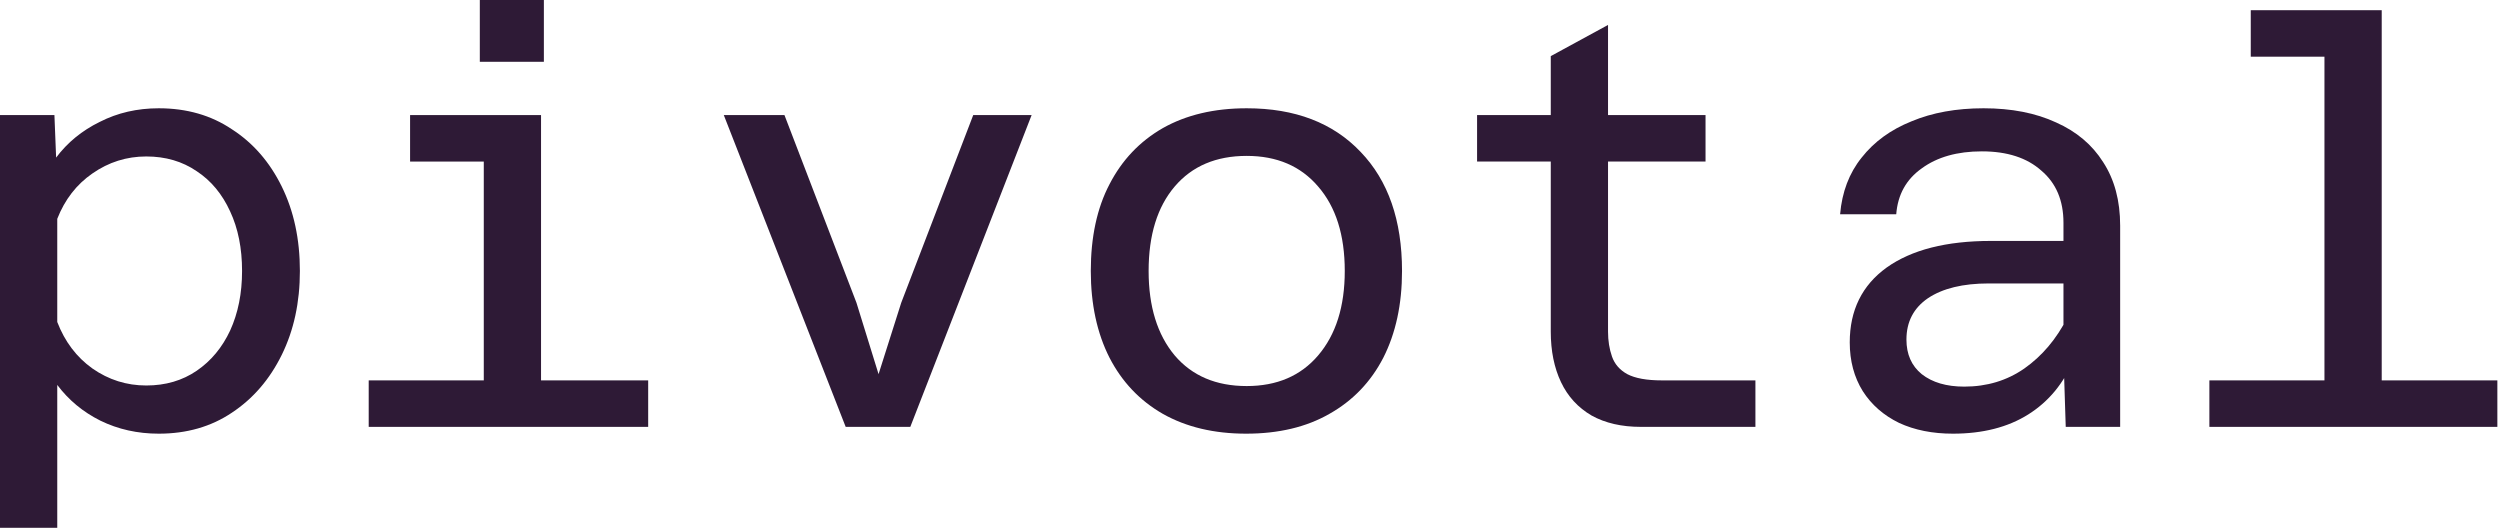
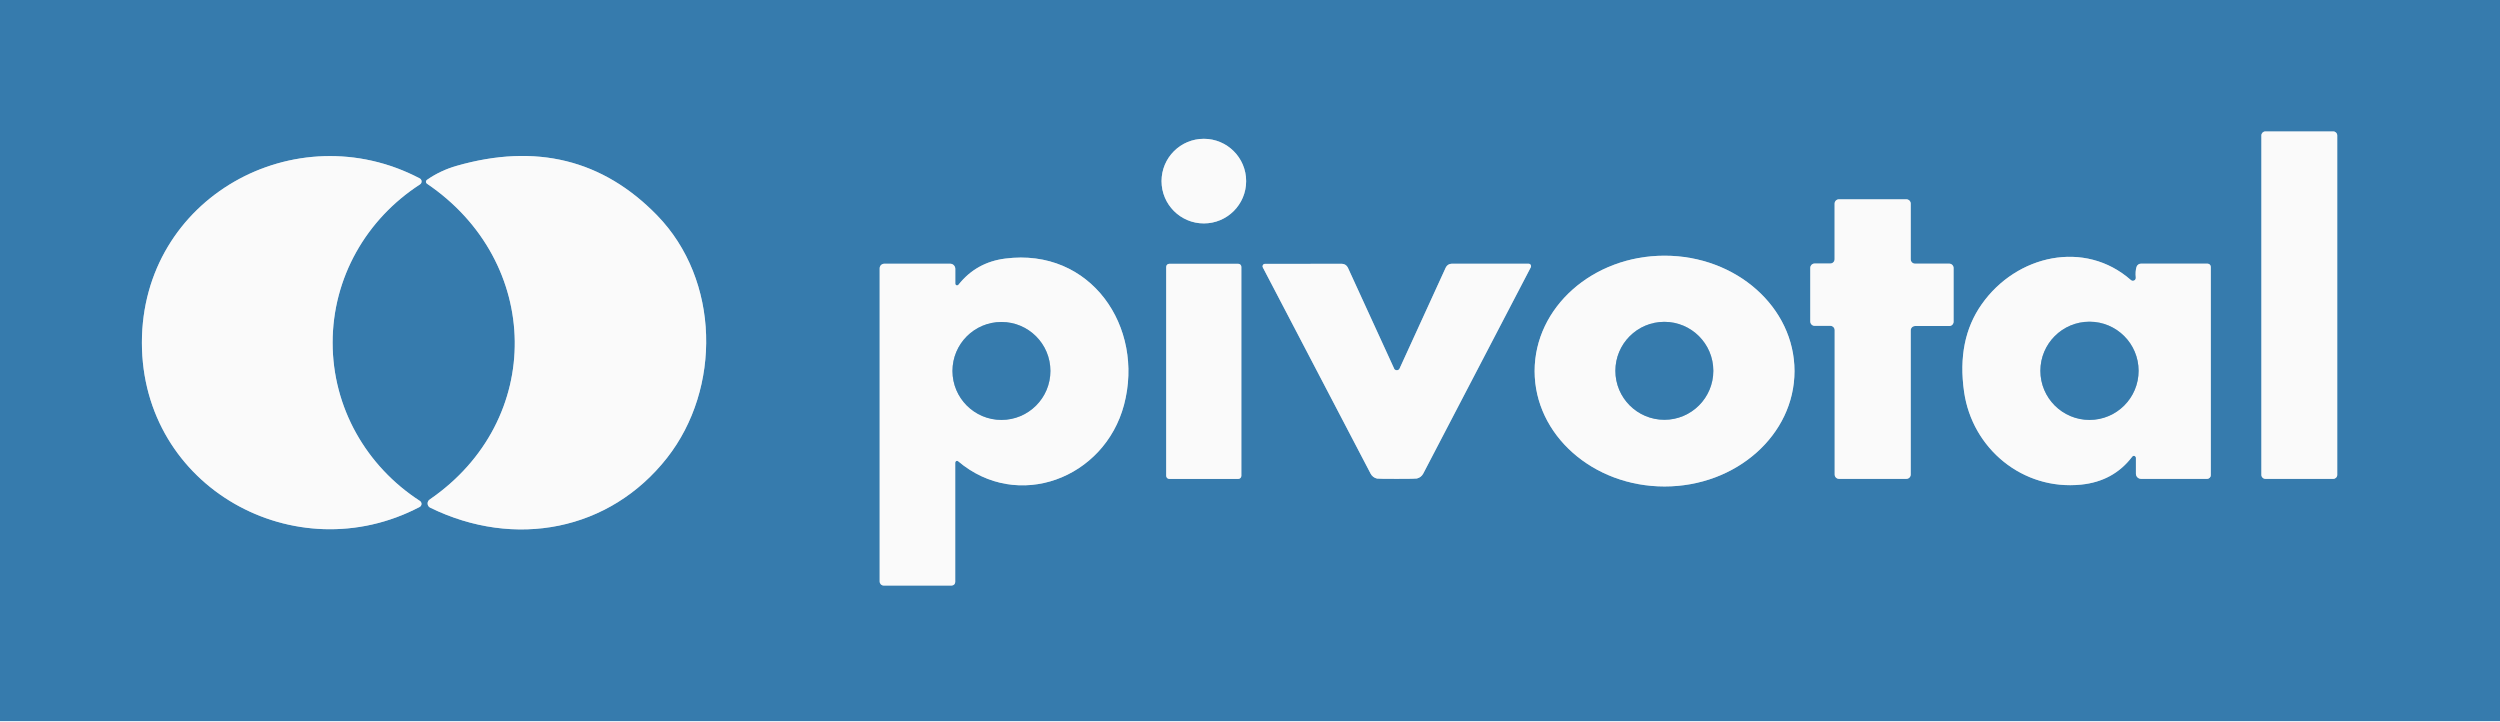
- <svg xmlns="http://www.w3.org/2000/svg" width="882" height="187" viewBox="0 0 882 187" fill="none">
-   <path d="M56 38.2C65.867 38.2 74.467 40.667 81.8 45.6C89.267 50.4 95.133 57.133 99.4 65.8C103.667 74.467 105.8 84.4 105.8 95.6C105.8 106.667 103.667 116.533 99.4 125.2C95.133 133.867 89.267 140.667 81.8 145.6C74.467 150.533 65.867 153 56 153C48.533 153 41.667 151.467 35.4 148.4C29.267 145.333 24.2 141.133 20.2 135.8V186.2H0V40.6H19.2L19.8 55.6C23.8 50.267 28.933 46.067 35.2 43C41.467 39.8 48.4 38.2 56 38.2ZM51.6 136C58.4 136 64.333 134.267 69.4 130.8C74.467 127.333 78.4 122.6 81.2 116.6C84 110.467 85.4 103.467 85.4 95.6C85.4 87.6 84 80.6 81.2 74.6C78.4 68.467 74.467 63.733 69.4 60.4C64.333 56.933 58.4 55.2 51.6 55.2C44.667 55.2 38.333 57.2 32.6 61.2C27 65.067 22.867 70.4 20.2 77.2V113.6C22.867 120.533 27 126 32.6 130C38.333 134 44.667 136 51.6 136Z" fill="#2e1a36" />
-   <path d="M170.678 150.6V40.6H190.878V150.6H170.678ZM130.078 150.6V134.2H228.678V150.6H130.078ZM144.678 57V40.6H180.678V57H144.678ZM169.278 21.8V0H191.878V21.8H169.278Z" fill="#2e1a36" />
-   <path d="M298.356 150.6L255.356 40.6H276.756L302.156 106.8L309.956 132L317.956 106.8L343.356 40.6H363.956L321.156 150.6H298.356Z" fill="#2e1a36" />
-   <path d="M439.634 153C428.301 153 418.501 150.667 410.234 146C402.101 141.333 395.834 134.733 391.434 126.2C387.034 117.533 384.834 107.333 384.834 95.6C384.834 83.6 387.034 73.4 391.434 65C395.834 56.467 402.101 49.867 410.234 45.2C418.501 40.533 428.368 38.2 439.834 38.2C456.901 38.2 470.301 43.333 480.034 53.6C489.768 63.733 494.634 77.733 494.634 95.6C494.634 107.333 492.434 117.533 488.034 126.2C483.634 134.733 477.301 141.333 469.034 146C460.901 150.667 451.101 153 439.634 153ZM439.834 136.2C450.501 136.2 458.901 132.6 465.034 125.4C471.301 118.067 474.434 108.133 474.434 95.6C474.434 82.933 471.301 73 465.034 65.8C458.901 58.6 450.501 55 439.834 55C429.034 55 420.568 58.6 414.434 65.8C408.301 73 405.234 82.933 405.234 95.6C405.234 108.133 408.301 118.067 414.434 125.4C420.568 132.6 429.034 136.2 439.834 136.2Z" fill="#2e1a36" />
-   <path d="M578.912 150.6C572.112 150.6 566.313 149.267 561.513 146.6C556.713 143.8 553.113 139.867 550.713 134.8C548.313 129.733 547.112 123.8 547.112 117V19.8L567.312 8.8V117C567.312 120.2 567.779 123.133 568.713 125.8C569.646 128.467 571.446 130.533 574.112 132C576.912 133.467 580.979 134.2 586.312 134.2H619.312V150.6H578.912ZM521.112 57V40.6H601.713V57H521.112Z" fill="#2e1a36" />
-   <path d="M728.791 150.6L727.991 125.6V78.6C727.991 70.733 725.391 64.6 720.191 60.2C715.124 55.667 708.124 53.4 699.191 53.4C690.524 53.4 683.457 55.4 677.991 59.4C672.524 63.267 669.524 68.667 668.991 75.6H649.191C649.857 67.733 652.391 61.067 656.791 55.6C661.191 50 667.057 45.733 674.391 42.8C681.724 39.733 690.191 38.2 699.791 38.2C709.657 38.2 718.191 39.867 725.391 43.2C732.591 46.4 738.124 51.067 741.991 57.2C745.991 63.333 747.991 70.8 747.991 79.6V150.6H728.791ZM688.991 153C681.791 153 675.457 151.733 669.991 149.2C664.524 146.533 660.257 142.8 657.191 138C654.124 133.067 652.591 127.333 652.591 120.8C652.591 109.467 656.924 100.667 665.591 94.4C674.391 88.133 686.657 85 702.391 85H730.591V100H701.591C692.524 100 685.391 101.733 680.191 105.2C675.124 108.667 672.591 113.533 672.591 119.8C672.591 125 674.391 129.067 677.991 132C681.724 134.933 686.724 136.4 692.991 136.4C700.991 136.4 708.057 134.267 714.191 130C720.457 125.6 725.524 119.6 729.391 112L731.591 126.8C728.124 135.2 722.791 141.667 715.591 146.2C708.391 150.733 699.524 153 688.991 153Z" fill="#2e1a36" />
-   <path d="M820.069 150.6V3.6H840.269V150.6H820.069ZM779.469 150.6V134.2H881.069V150.6H779.469ZM794.069 20V3.6H830.069V20H794.069Z" fill="#2e1a36" />
+ <svg xmlns="http://www.w3.org/2000/svg" version="1.1" viewBox="0.00 0.00 364.00 105.00">
+   <g stroke-width="2.00" fill="none" stroke-linecap="butt">
+     <path stroke="#98bbd4" vector-effect="non-scaling-stroke" d="   M 340.30 19.71   A 0.57 0.57 0.0 0 0 339.73 19.14   L 329.83 19.14   A 0.57 0.57 0.0 0 0 329.26 19.71   L 329.26 69.15   A 0.57 0.57 0.0 0 0 329.83 69.72   L 339.73 69.72   A 0.57 0.57 0.0 0 0 340.30 69.15   L 340.30 19.71" />
+     <path stroke="#98bbd4" vector-effect="non-scaling-stroke" d="   M 181.44 26.37   A 6.16 6.16 0.0 0 0 175.28 20.21   A 6.16 6.16 0.0 0 0 169.12 26.37   A 6.16 6.16 0.0 0 0 175.28 32.53   A 6.16 6.16 0.0 0 0 181.44 26.37" />
+     <path stroke="#98bbd4" vector-effect="non-scaling-stroke" d="   M 20.66 49.88   C 20.66 70.99 43.01 83.29 61.09 73.82   A 0.51 0.51 0.0 0 0 61.13 72.93   C 53.32 67.87 48.43 59.34 48.43 49.89   C 48.43 40.43 53.33 31.91 61.15 26.85   A 0.51 0.51 0.0 0 0 61.11 25.97   C 43.03 16.49 20.67 28.77 20.66 49.88" />
+     <path stroke="#98bbd4" vector-effect="non-scaling-stroke" d="   M 62.16 26.74   C 78.94 38.11 79.35 61.20 62.56 72.73   A 0.69 0.69 0.0 0 0 62.64 73.92   C 74.92 79.93 88.76 77.31 97.12 66.67   C 105.04 56.58 104.85 40.78 95.67 31.35   Q 83.82 19.18 66.47 24.15   Q 64.11 24.83 62.16 26.19   A 0.34 0.33 -45.4 0 0 62.16 26.74" />
+     <path stroke="#98bbd4" vector-effect="non-scaling-stroke" d="   M 278.83 38.39   A 0.63 0.63 0.0 0 1 278.20 37.76   L 278.20 29.65   A 0.63 0.63 0.0 0 0 277.57 29.02   L 267.75 29.02   A 0.63 0.63 0.0 0 0 267.12 29.65   L 267.12 37.74   A 0.63 0.63 0.0 0 1 266.49 38.37   L 264.21 38.37   A 0.63 0.63 0.0 0 0 263.58 39.00   L 263.58 46.81   A 0.63 0.63 0.0 0 0 264.21 47.44   L 266.50 47.44   A 0.63 0.63 0.0 0 1 267.13 48.07   L 267.13 69.09   A 0.63 0.63 0.0 0 0 267.76 69.72   L 277.57 69.72   A 0.63 0.63 0.0 0 0 278.20 69.09   L 278.20 48.10   A 0.63 0.63 0.0 0 1 278.83 47.47   L 283.81 47.47   A 0.63 0.63 0.0 0 0 284.44 46.84   L 284.44 39.02   A 0.63 0.63 0.0 0 0 283.81 38.39   L 278.83 38.39" />
+     <path stroke="#98bbd4" vector-effect="non-scaling-stroke" d="   M 139.09 41.30   L 139.09 39.14   A 0.74 0.74 0.0 0 0 138.35 38.40   L 128.75 38.40   A 0.67 0.67 0.0 0 0 128.08 39.07   L 128.08 84.66   A 0.59 0.58 90.0 0 0 128.66 85.25   L 138.57 85.25   A 0.51 0.51 0.0 0 0 139.08 84.74   L 139.08 67.35   A 0.26 0.26 0.0 0 1 139.51 67.16   C 148.16 74.48 160.81 69.67 163.66 58.94   C 166.66 47.61 158.83 36.04 146.35 37.65   Q 142.14 38.19 139.55 41.46   A 0.26 0.26 0.0 0 1 139.09 41.30" />
+     <path stroke="#98bbd4" vector-effect="non-scaling-stroke" d="   M 223.44 54.03   A 18.92 16.80 -180.0 0 0 242.36 70.83   A 18.92 16.80 -180.0 0 0 261.28 54.03   A 18.92 16.80 -180.0 0 0 242.36 37.23   A 18.92 16.80 -180.0 0 0 223.44 54.03" />
+     <path stroke="#98bbd4" vector-effect="non-scaling-stroke" d="   M 310.99 66.66   L 310.99 68.97   A 0.75 0.75 0.0 0 0 311.74 69.72   L 321.35 69.72   A 0.54 0.53 -0.0 0 0 321.89 69.19   L 321.89 38.86   A 0.47 0.47 0.0 0 0 321.42 38.39   L 311.73 38.39   A 0.68 0.68 0.0 0 0 311.08 38.86   Q 310.88 39.50 310.97 40.40   A 0.43 0.43 0.0 0 1 310.25 40.77   C 303.57 34.89 293.61 37.08 288.53 44.31   Q 284.89 49.47 285.97 57.04   C 287.15 65.33 294.52 71.43 303.01 70.56   Q 307.73 70.08 310.45 66.49   A 0.30 0.30 0.0 0 1 310.99 66.66" />
+     <path stroke="#98bbd4" vector-effect="non-scaling-stroke" d="   M 180.74 38.86   A 0.45 0.45 0.0 0 0 180.29 38.41   L 170.25 38.41   A 0.45 0.45 0.0 0 0 169.80 38.86   L 169.80 69.28   A 0.45 0.45 0.0 0 0 170.25 69.73   L 180.29 69.73   A 0.45 0.45 0.0 0 0 180.74 69.28   L 180.74 38.86" />
+     <path stroke="#98bbd4" vector-effect="non-scaling-stroke" d="   M 203.39 69.72   Q 206.08 69.72 206.29 69.67   A 1.38 1.37 -82.2 0 0 207.22 68.96   L 222.88 38.92   A 0.36 0.35 -76.1 0 0 222.57 38.40   L 211.37 38.40   A 0.97 0.96 -77.4 0 0 210.50 38.96   L 203.75 53.72   A 0.21 0.17 -11.5 0 1 203.68 53.80   Q 203.55 53.91 203.38 53.91   Q 203.22 53.91 203.08 53.81   A 0.21 0.17 11.4 0 1 203.01 53.72   L 196.25 38.97   A 0.97 0.96 77.3 0 0 195.38 38.41   L 184.18 38.42   A 0.36 0.35 76.1 0 0 183.87 38.94   L 199.56 68.96   A 1.38 1.37 82.1 0 0 200.50 69.68   Q 200.70 69.72 203.39 69.72" />
+     <path stroke="#98bbd4" vector-effect="non-scaling-stroke" d="   M 152.94 54.01   A 7.13 7.13 0.0 0 0 145.81 46.88   A 7.13 7.13 0.0 0 0 138.68 54.01   A 7.13 7.13 0.0 0 0 145.81 61.14   A 7.13 7.13 0.0 0 0 152.94 54.01" />
+     <path stroke="#98bbd4" vector-effect="non-scaling-stroke" d="   M 249.46 53.99   A 7.13 7.13 0.0 0 0 242.33 46.86   A 7.13 7.13 0.0 0 0 235.20 53.99   A 7.13 7.13 0.0 0 0 242.33 61.12   A 7.13 7.13 0.0 0 0 249.46 53.99" />
+     <path stroke="#98bbd4" vector-effect="non-scaling-stroke" d="   M 311.38 53.99   A 7.15 7.15 0.0 0 0 304.23 46.84   A 7.15 7.15 0.0 0 0 297.08 53.99   A 7.15 7.15 0.0 0 0 304.23 61.14   A 7.15 7.15 0.0 0 0 311.38 53.99" />
+   </g>
+   <path fill="#367bad" d="   M 364.00 0.00   L 364.00 105.00   L 0.00 105.00   L 0.00 0.00   L 364.00 0.00   Z   M 340.30 19.71   A 0.57 0.57 0.0 0 0 339.73 19.14   L 329.83 19.14   A 0.57 0.57 0.0 0 0 329.26 19.71   L 329.26 69.15   A 0.57 0.57 0.0 0 0 329.83 69.72   L 339.73 69.72   A 0.57 0.57 0.0 0 0 340.30 69.15   L 340.30 19.71   Z   M 181.44 26.37   A 6.16 6.16 0.0 0 0 175.28 20.21   A 6.16 6.16 0.0 0 0 169.12 26.37   A 6.16 6.16 0.0 0 0 175.28 32.53   A 6.16 6.16 0.0 0 0 181.44 26.37   Z   M 20.66 49.88   C 20.66 70.99 43.01 83.29 61.09 73.82   A 0.51 0.51 0.0 0 0 61.13 72.93   C 53.32 67.87 48.43 59.34 48.43 49.89   C 48.43 40.43 53.33 31.91 61.15 26.85   A 0.51 0.51 0.0 0 0 61.11 25.97   C 43.03 16.49 20.67 28.77 20.66 49.88   Z   M 62.16 26.74   C 78.94 38.11 79.35 61.20 62.56 72.73   A 0.69 0.69 0.0 0 0 62.64 73.92   C 74.92 79.93 88.76 77.31 97.12 66.67   C 105.04 56.58 104.85 40.78 95.67 31.35   Q 83.82 19.18 66.47 24.15   Q 64.11 24.83 62.16 26.19   A 0.34 0.33 -45.4 0 0 62.16 26.74   Z   M 278.83 38.39   A 0.63 0.63 0.0 0 1 278.20 37.76   L 278.20 29.65   A 0.63 0.63 0.0 0 0 277.57 29.02   L 267.75 29.02   A 0.63 0.63 0.0 0 0 267.12 29.65   L 267.12 37.74   A 0.63 0.63 0.0 0 1 266.49 38.37   L 264.21 38.37   A 0.63 0.63 0.0 0 0 263.58 39.00   L 263.58 46.81   A 0.63 0.63 0.0 0 0 264.21 47.44   L 266.50 47.44   A 0.63 0.63 0.0 0 1 267.13 48.07   L 267.13 69.09   A 0.63 0.63 0.0 0 0 267.76 69.72   L 277.57 69.72   A 0.63 0.63 0.0 0 0 278.20 69.09   L 278.20 48.10   A 0.63 0.63 0.0 0 1 278.83 47.47   L 283.81 47.47   A 0.63 0.63 0.0 0 0 284.44 46.84   L 284.44 39.02   A 0.63 0.63 0.0 0 0 283.81 38.39   L 278.83 38.39   Z   M 139.09 41.30   L 139.09 39.14   A 0.74 0.74 0.0 0 0 138.35 38.40   L 128.75 38.40   A 0.67 0.67 0.0 0 0 128.08 39.07   L 128.08 84.66   A 0.59 0.58 90.0 0 0 128.66 85.25   L 138.57 85.25   A 0.51 0.51 0.0 0 0 139.08 84.74   L 139.08 67.35   A 0.26 0.26 0.0 0 1 139.51 67.16   C 148.16 74.48 160.81 69.67 163.66 58.94   C 166.66 47.61 158.83 36.04 146.35 37.65   Q 142.14 38.19 139.55 41.46   A 0.26 0.26 0.0 0 1 139.09 41.30   Z   M 223.44 54.03   A 18.92 16.80 -180.0 0 0 242.36 70.83   A 18.92 16.80 -180.0 0 0 261.28 54.03   A 18.92 16.80 -180.0 0 0 242.36 37.23   A 18.92 16.80 -180.0 0 0 223.44 54.03   Z   M 310.99 66.66   L 310.99 68.97   A 0.75 0.75 0.0 0 0 311.74 69.72   L 321.35 69.72   A 0.54 0.53 -0.0 0 0 321.89 69.19   L 321.89 38.86   A 0.47 0.47 0.0 0 0 321.42 38.39   L 311.73 38.39   A 0.68 0.68 0.0 0 0 311.08 38.86   Q 310.88 39.50 310.97 40.40   A 0.43 0.43 0.0 0 1 310.25 40.77   C 303.57 34.89 293.61 37.08 288.53 44.31   Q 284.89 49.47 285.97 57.04   C 287.15 65.33 294.52 71.43 303.01 70.56   Q 307.73 70.08 310.45 66.49   A 0.30 0.30 0.0 0 1 310.99 66.66   Z   M 180.74 38.86   A 0.45 0.45 0.0 0 0 180.29 38.41   L 170.25 38.41   A 0.45 0.45 0.0 0 0 169.80 38.86   L 169.80 69.28   A 0.45 0.45 0.0 0 0 170.25 69.73   L 180.29 69.73   A 0.45 0.45 0.0 0 0 180.74 69.28   L 180.74 38.86   Z   M 203.39 69.72   Q 206.08 69.72 206.29 69.67   A 1.38 1.37 -82.2 0 0 207.22 68.96   L 222.88 38.92   A 0.36 0.35 -76.1 0 0 222.57 38.40   L 211.37 38.40   A 0.97 0.96 -77.4 0 0 210.50 38.96   L 203.75 53.72   A 0.21 0.17 -11.5 0 1 203.68 53.80   Q 203.55 53.91 203.38 53.91   Q 203.22 53.91 203.08 53.81   A 0.21 0.17 11.4 0 1 203.01 53.72   L 196.25 38.97   A 0.97 0.96 77.3 0 0 195.38 38.41   L 184.18 38.42   A 0.36 0.35 76.1 0 0 183.87 38.94   L 199.56 68.96   A 1.38 1.37 82.1 0 0 200.50 69.68   Q 200.70 69.72 203.39 69.72   Z" />
+   <rect fill="#fafafa" x="329.26" y="19.14" width="11.04" height="50.58" rx="0.57" />
+   <circle fill="#fafafa" cx="175.28" cy="26.37" r="6.16" />
+   <path fill="#fafafa" d="   M 48.43 49.89   C 48.43 59.34 53.32 67.87 61.13 72.93   A 0.51 0.51 0.0 0 1 61.09 73.82   C 43.01 83.29 20.66 70.99 20.66 49.88   C 20.67 28.77 43.03 16.49 61.11 25.97   A 0.51 0.51 0.0 0 1 61.15 26.85   C 53.33 31.91 48.43 40.43 48.43 49.89   Z" />
+   <path fill="#fafafa" d="   M 62.16 26.19   Q 64.11 24.83 66.47 24.15   Q 83.82 19.18 95.67 31.35   C 104.85 40.78 105.04 56.58 97.12 66.67   C 88.76 77.31 74.92 79.93 62.64 73.92   A 0.69 0.69 0.0 0 1 62.56 72.73   C 79.35 61.20 78.94 38.11 62.16 26.74   A 0.34 0.33 -45.4 0 1 62.16 26.19   Z" />
+   <path fill="#fafafa" d="   M 278.83 38.39   L 283.81 38.39   A 0.63 0.63 0.0 0 1 284.44 39.02   L 284.44 46.84   A 0.63 0.63 0.0 0 1 283.81 47.47   L 278.83 47.47   A 0.63 0.63 0.0 0 0 278.20 48.10   L 278.20 69.09   A 0.63 0.63 0.0 0 1 277.57 69.72   L 267.76 69.72   A 0.63 0.63 0.0 0 1 267.13 69.09   L 267.13 48.07   A 0.63 0.63 0.0 0 0 266.50 47.44   L 264.21 47.44   A 0.63 0.63 0.0 0 1 263.58 46.81   L 263.58 39.00   A 0.63 0.63 0.0 0 1 264.21 38.37   L 266.49 38.37   A 0.63 0.63 0.0 0 0 267.12 37.74   L 267.12 29.65   A 0.63 0.63 0.0 0 1 267.75 29.02   L 277.57 29.02   A 0.63 0.63 0.0 0 1 278.20 29.65   L 278.20 37.76   A 0.63 0.63 0.0 0 0 278.83 38.39   Z" />
+   <path fill="#fafafa" d="   M 139.09 41.30   A 0.26 0.26 0.0 0 0 139.55 41.46   Q 142.14 38.19 146.35 37.65   C 158.83 36.04 166.66 47.61 163.66 58.94   C 160.81 69.67 148.16 74.48 139.51 67.16   A 0.26 0.26 0.0 0 0 139.08 67.35   L 139.08 84.74   A 0.51 0.51 0.0 0 1 138.57 85.25   L 128.66 85.25   A 0.59 0.58 90.0 0 1 128.08 84.66   L 128.08 39.07   A 0.67 0.67 0.0 0 1 128.75 38.40   L 138.35 38.40   A 0.74 0.74 0.0 0 1 139.09 39.14   L 139.09 41.30   Z   M 152.94 54.01   A 7.13 7.13 0.0 0 0 145.81 46.88   A 7.13 7.13 0.0 0 0 138.68 54.01   A 7.13 7.13 0.0 0 0 145.81 61.14   A 7.13 7.13 0.0 0 0 152.94 54.01   Z" />
+   <path fill="#fafafa" d="   M 223.44 54.03   A 18.92 16.80 -180.0 0 1 242.36 37.23   A 18.92 16.80 -180.0 0 1 261.28 54.03   A 18.92 16.80 -180.0 0 1 242.36 70.83   A 18.92 16.80 -180.0 0 1 223.44 54.03   Z   M 249.46 53.99   A 7.13 7.13 0.0 0 0 242.33 46.86   A 7.13 7.13 0.0 0 0 235.20 53.99   A 7.13 7.13 0.0 0 0 242.33 61.12   A 7.13 7.13 0.0 0 0 249.46 53.99   Z" />
+   <path fill="#fafafa" d="   M 310.99 66.66   A 0.30 0.30 0.0 0 0 310.45 66.49   Q 307.73 70.08 303.01 70.56   C 294.52 71.43 287.15 65.33 285.97 57.04   Q 284.89 49.47 288.53 44.31   C 293.61 37.08 303.57 34.89 310.25 40.77   A 0.43 0.43 0.0 0 0 310.97 40.40   Q 310.88 39.50 311.08 38.86   A 0.68 0.68 0.0 0 1 311.73 38.39   L 321.42 38.39   A 0.47 0.47 0.0 0 1 321.89 38.86   L 321.89 69.19   A 0.54 0.53 -0.0 0 1 321.35 69.72   L 311.74 69.72   A 0.75 0.75 0.0 0 1 310.99 68.97   L 310.99 66.66   Z   M 311.38 53.99   A 7.15 7.15 0.0 0 0 304.23 46.84   A 7.15 7.15 0.0 0 0 297.08 53.99   A 7.15 7.15 0.0 0 0 304.23 61.14   A 7.15 7.15 0.0 0 0 311.38 53.99   Z" />
+   <rect fill="#fafafa" x="169.80" y="38.41" width="10.94" height="31.32" rx="0.45" />
+   <path fill="#fafafa" d="   M 203.38 53.91   Q 203.55 53.91 203.68 53.80   A 0.21 0.17 -11.5 0 0 203.75 53.72   L 210.50 38.96   A 0.97 0.96 -77.4 0 1 211.37 38.40   L 222.57 38.40   A 0.36 0.35 -76.1 0 1 222.88 38.92   L 207.22 68.96   A 1.38 1.37 -82.2 0 1 206.29 69.67   Q 206.08 69.72 203.39 69.72   Q 200.70 69.72 200.50 69.68   A 1.38 1.37 82.1 0 1 199.56 68.96   L 183.87 38.94   A 0.36 0.35 76.1 0 1 184.18 38.42   L 195.38 38.41   A 0.97 0.96 77.3 0 1 196.25 38.97   L 203.01 53.72   A 0.21 0.17 11.4 0 0 203.08 53.81   Q 203.22 53.91 203.38 53.91   Z" />
+   <circle fill="#367bad" cx="145.81" cy="54.01" r="7.13" />
+   <circle fill="#367bad" cx="242.33" cy="53.99" r="7.13" />
+   <circle fill="#367bad" cx="304.23" cy="53.99" r="7.15" />
</svg>
